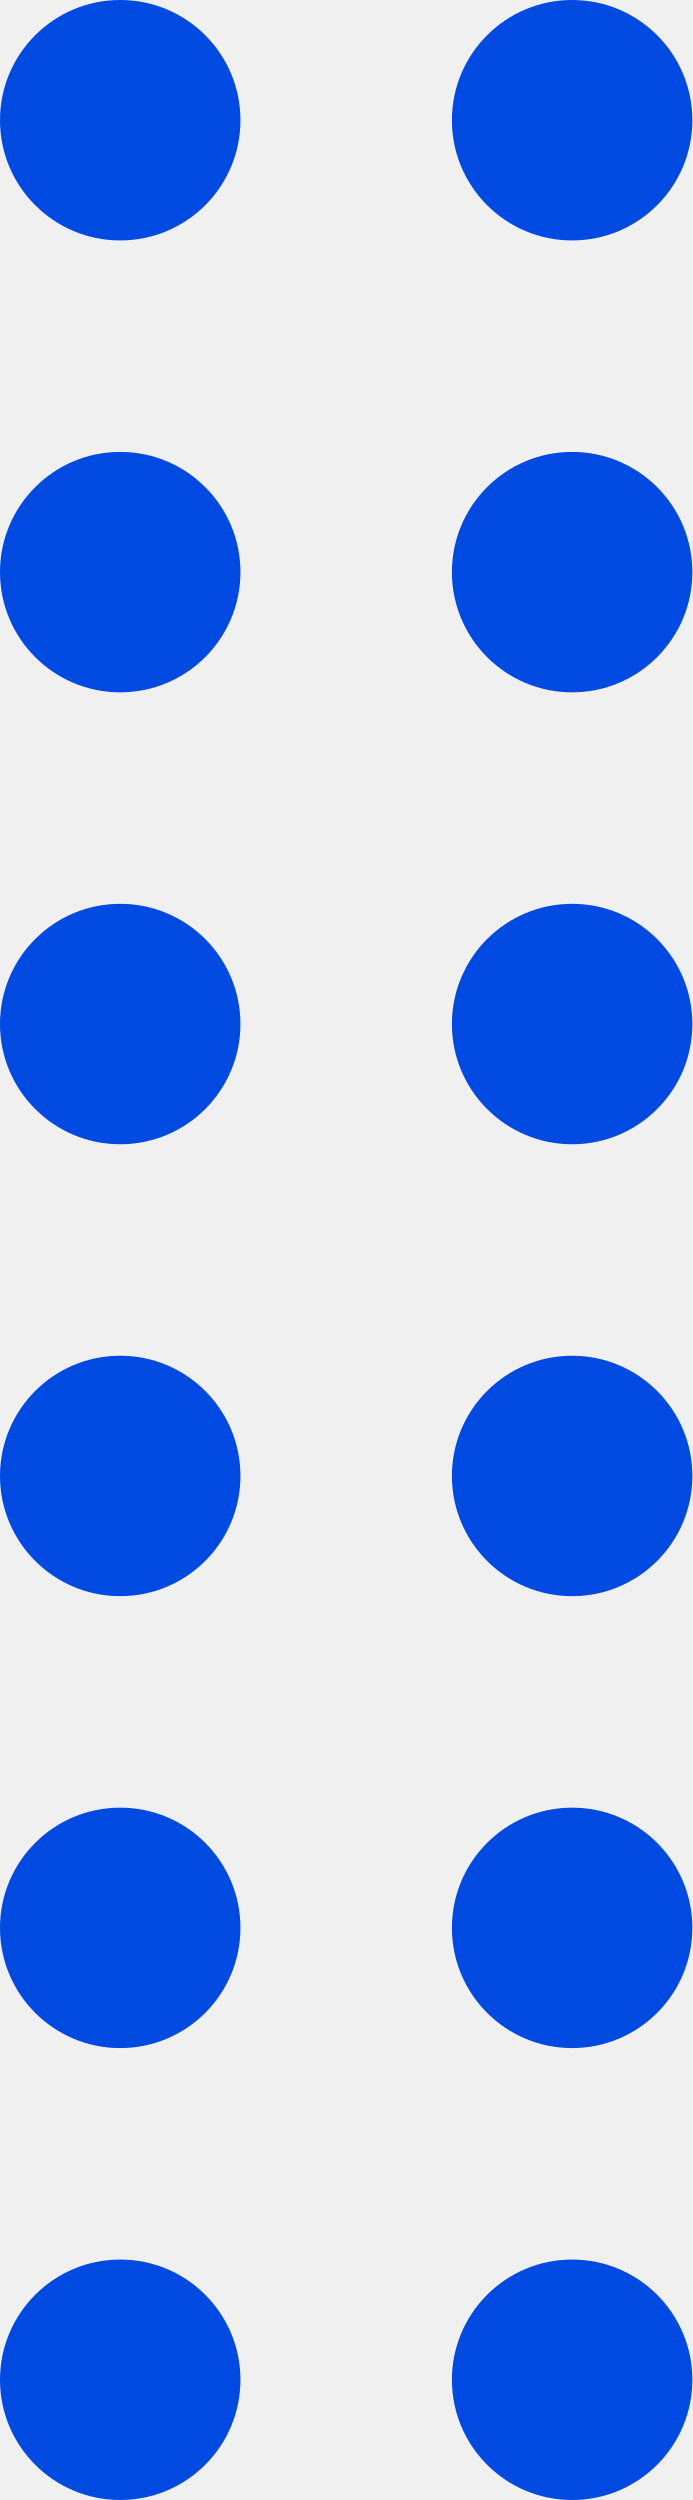
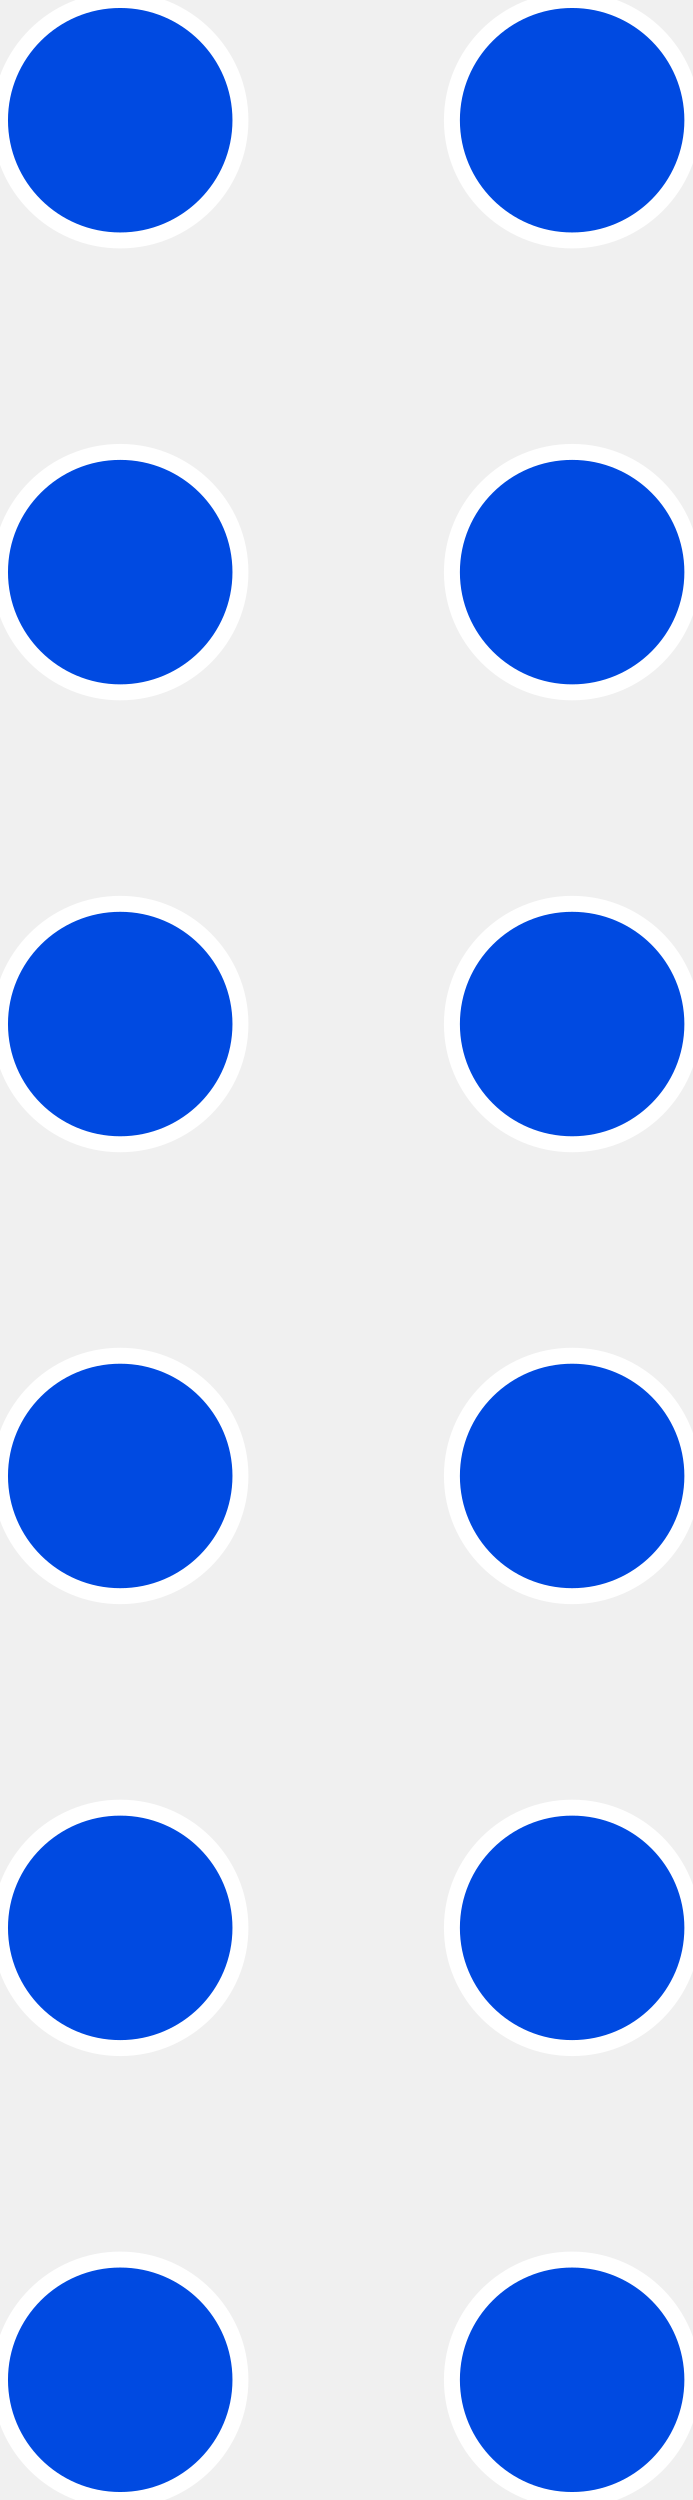
<svg xmlns="http://www.w3.org/2000/svg" version="1.1" id="Layer_1" x="0px" y="0px" viewBox="0 0 173.52 626.56" style="enable-background:new 0 0 173.52 626.56;" xml:space="preserve">
  <style type="text/css">
	.st0{fill:none;stroke:#FDD300;stroke-width:176;stroke-linecap:round;stroke-miterlimit:10;}
	.st1{fill:none;stroke:#004AE1;stroke-width:176;stroke-miterlimit:10;}
	.st2{fill:none;stroke:#004AE1;stroke-width:176;stroke-linecap:round;stroke-miterlimit:10;}
	.st3{fill:#004AE1;}
	.st4{fill:#FDD300;}
</style>
  <g>
    <g>
      <g>
-         <circle class="st3" cx="30.13" cy="30.13" r="30.13" />
-         <circle class="st3" cx="30.13" cy="143.39" r="30.13" />
-         <circle class="st3" cx="30.13" cy="256.65" r="30.13" />
-         <circle class="st3" cx="30.13" cy="369.91" r="30.13" />
-         <circle class="st3" cx="30.13" cy="483.17" r="30.13" />
-         <circle class="st3" cx="30.13" cy="596.43" r="30.13" />
+         <circle class="st3" cx="30.13" cy="30.13" r="30.13" stroke="#fff" stroke-width="4" />
+         <circle class="st3" cx="30.13" cy="143.39" r="30.13" stroke="#fff" stroke-width="4" />
+         <circle class="st3" cx="30.13" cy="256.65" r="30.13" stroke="#fff" stroke-width="4" />
+         <circle class="st3" cx="30.13" cy="369.91" r="30.13" stroke="#fff" stroke-width="4" />
+         <circle class="st3" cx="30.13" cy="483.17" r="30.13" stroke="#fff" stroke-width="4" />
+         <circle class="st3" cx="30.13" cy="596.43" r="30.13" stroke="#fff" stroke-width="4" />
      </g>
      <g>
-         <circle class="st3" cx="143.39" cy="30.13" r="30.13" />
-         <circle class="st3" cx="143.39" cy="143.39" r="30.13" />
-         <circle class="st3" cx="143.39" cy="256.65" r="30.13" />
-         <circle class="st3" cx="143.39" cy="369.91" r="30.13" />
-         <circle class="st3" cx="143.39" cy="483.17" r="30.13" />
-         <circle class="st3" cx="143.39" cy="596.43" r="30.13" />
+         <circle class="st3" cx="143.39" cy="30.13" r="30.13" stroke="#fff" stroke-width="4" />
+         <circle class="st3" cx="143.39" cy="143.39" r="30.13" stroke="#fff" stroke-width="4" />
+         <circle class="st3" cx="143.39" cy="256.65" r="30.13" stroke="#fff" stroke-width="4" />
+         <circle class="st3" cx="143.39" cy="369.91" r="30.13" stroke="#fff" stroke-width="4" />
+         <circle class="st3" cx="143.39" cy="483.17" r="30.13" stroke="#fff" stroke-width="4" />
+         <circle class="st3" cx="143.39" cy="596.43" r="30.13" stroke="#fff" stroke-width="4" />
      </g>
    </g>
  </g>
</svg>
